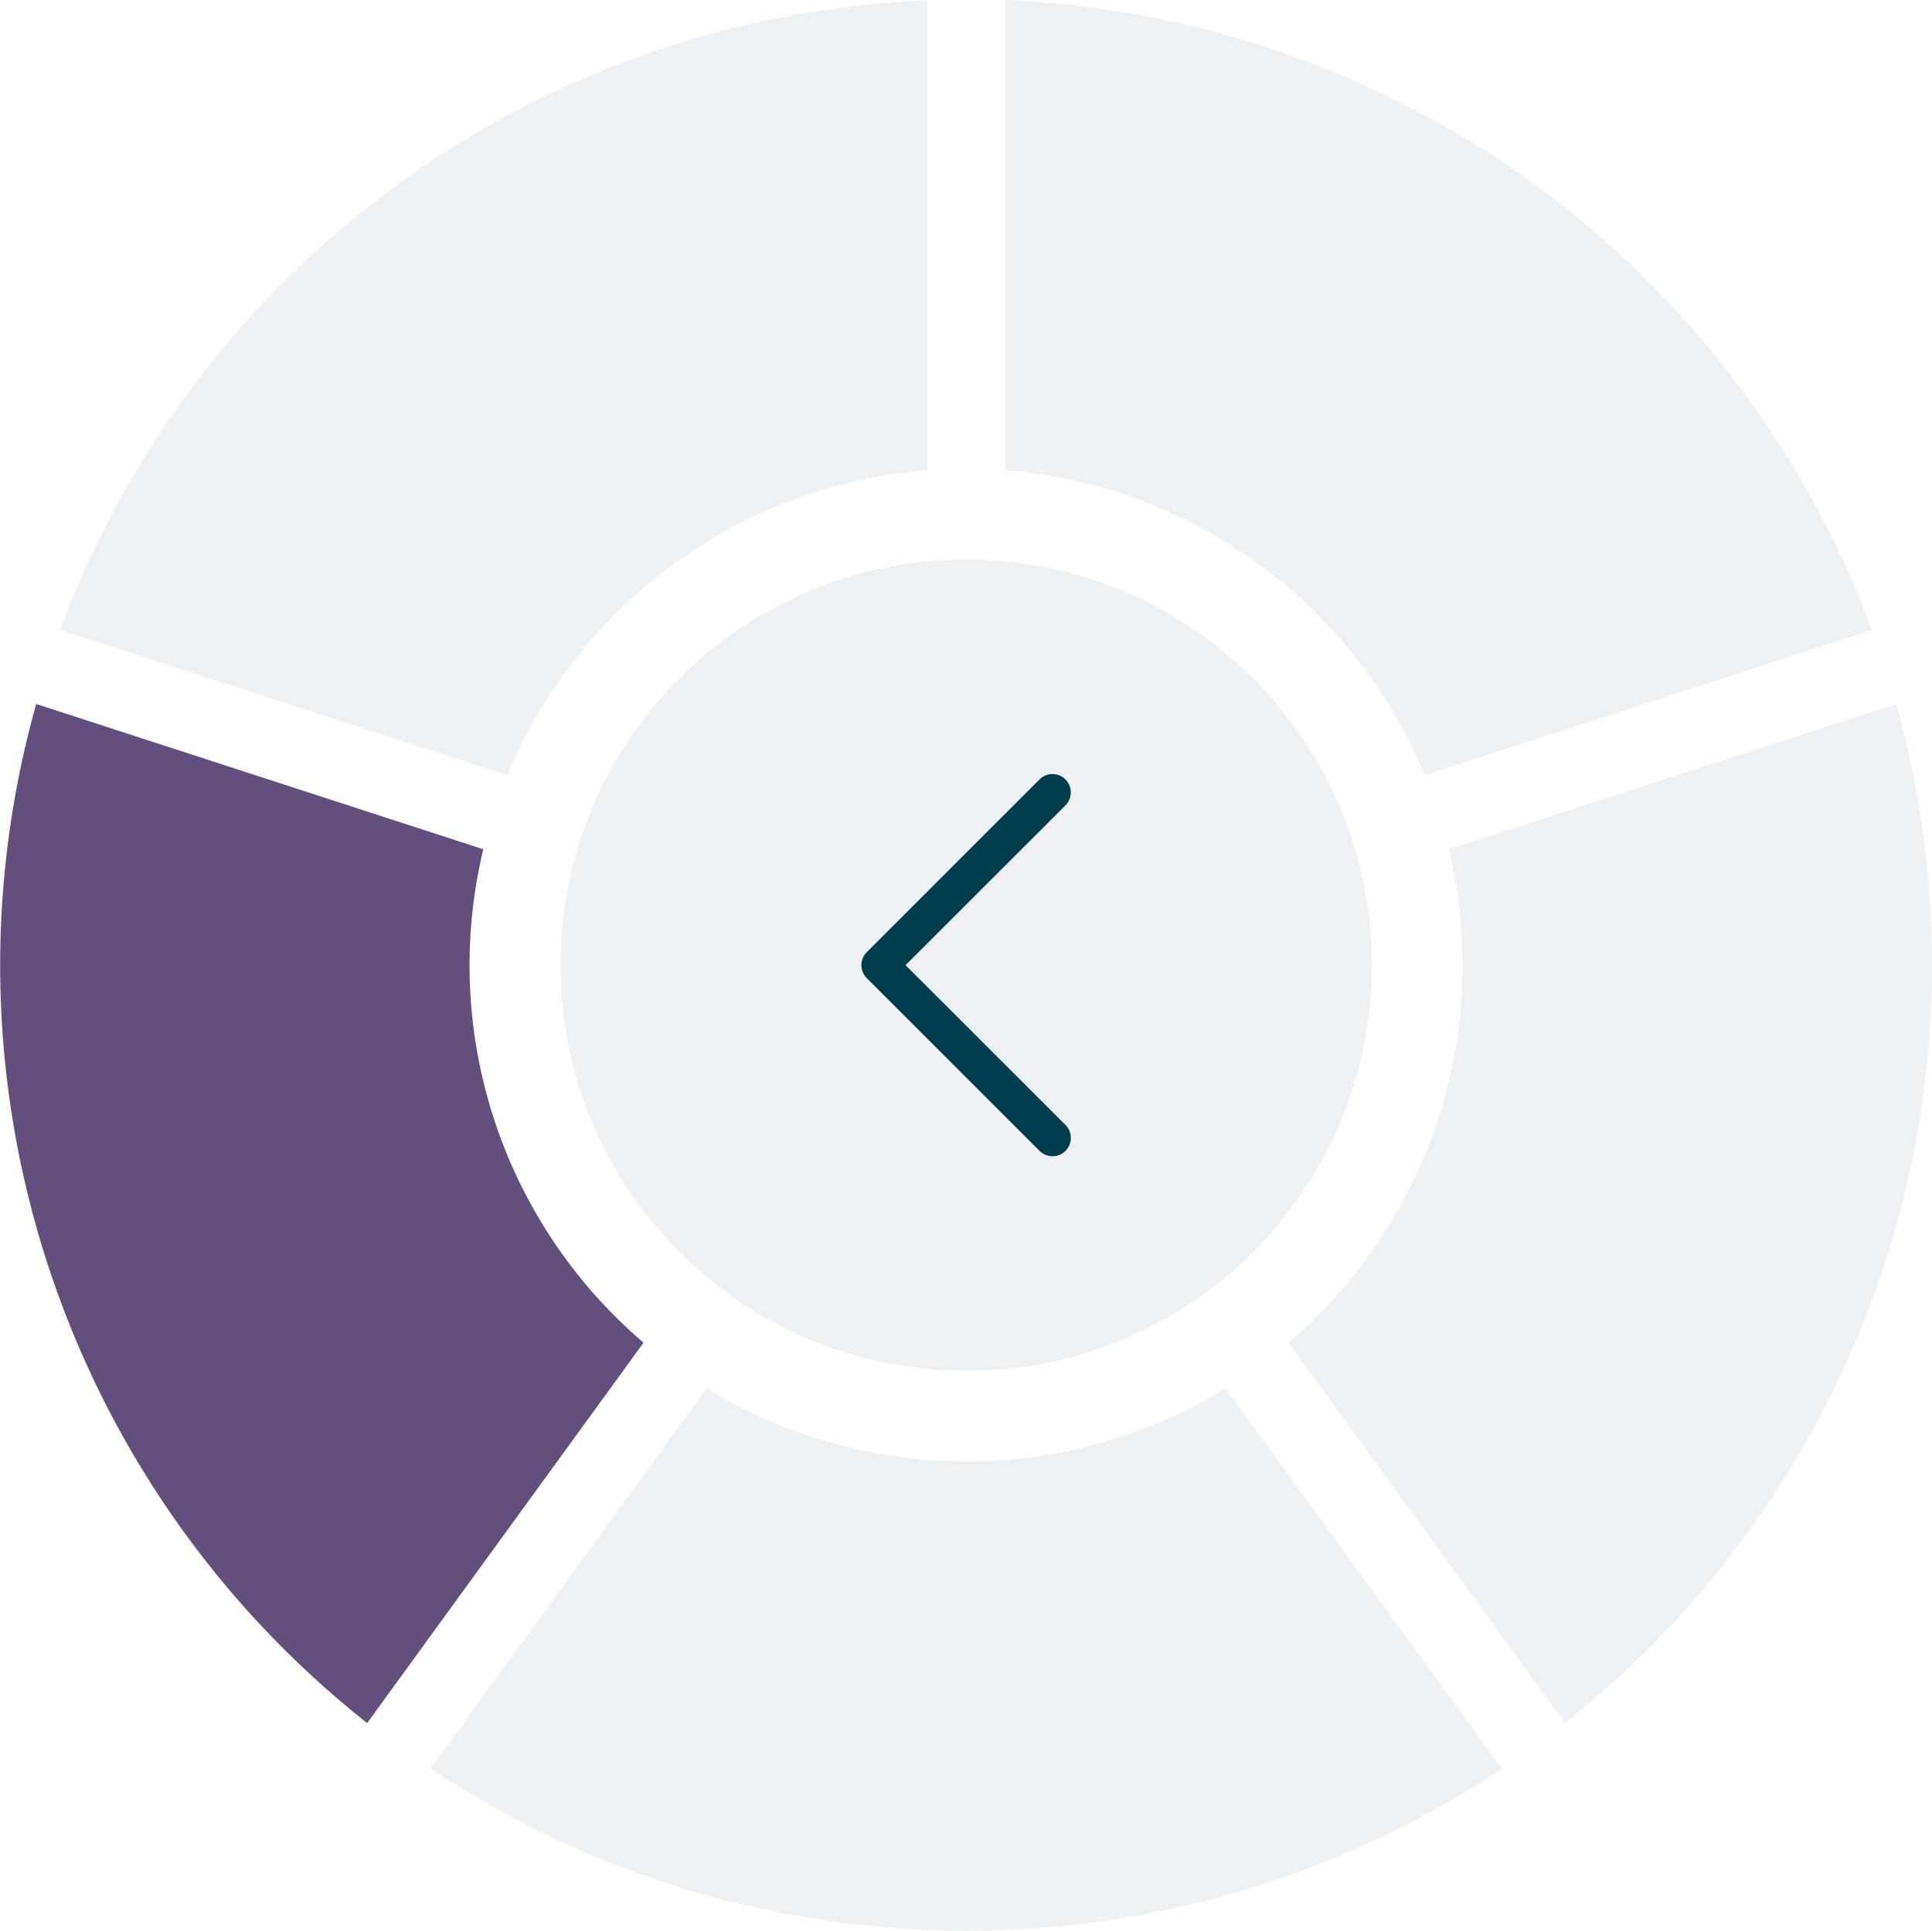
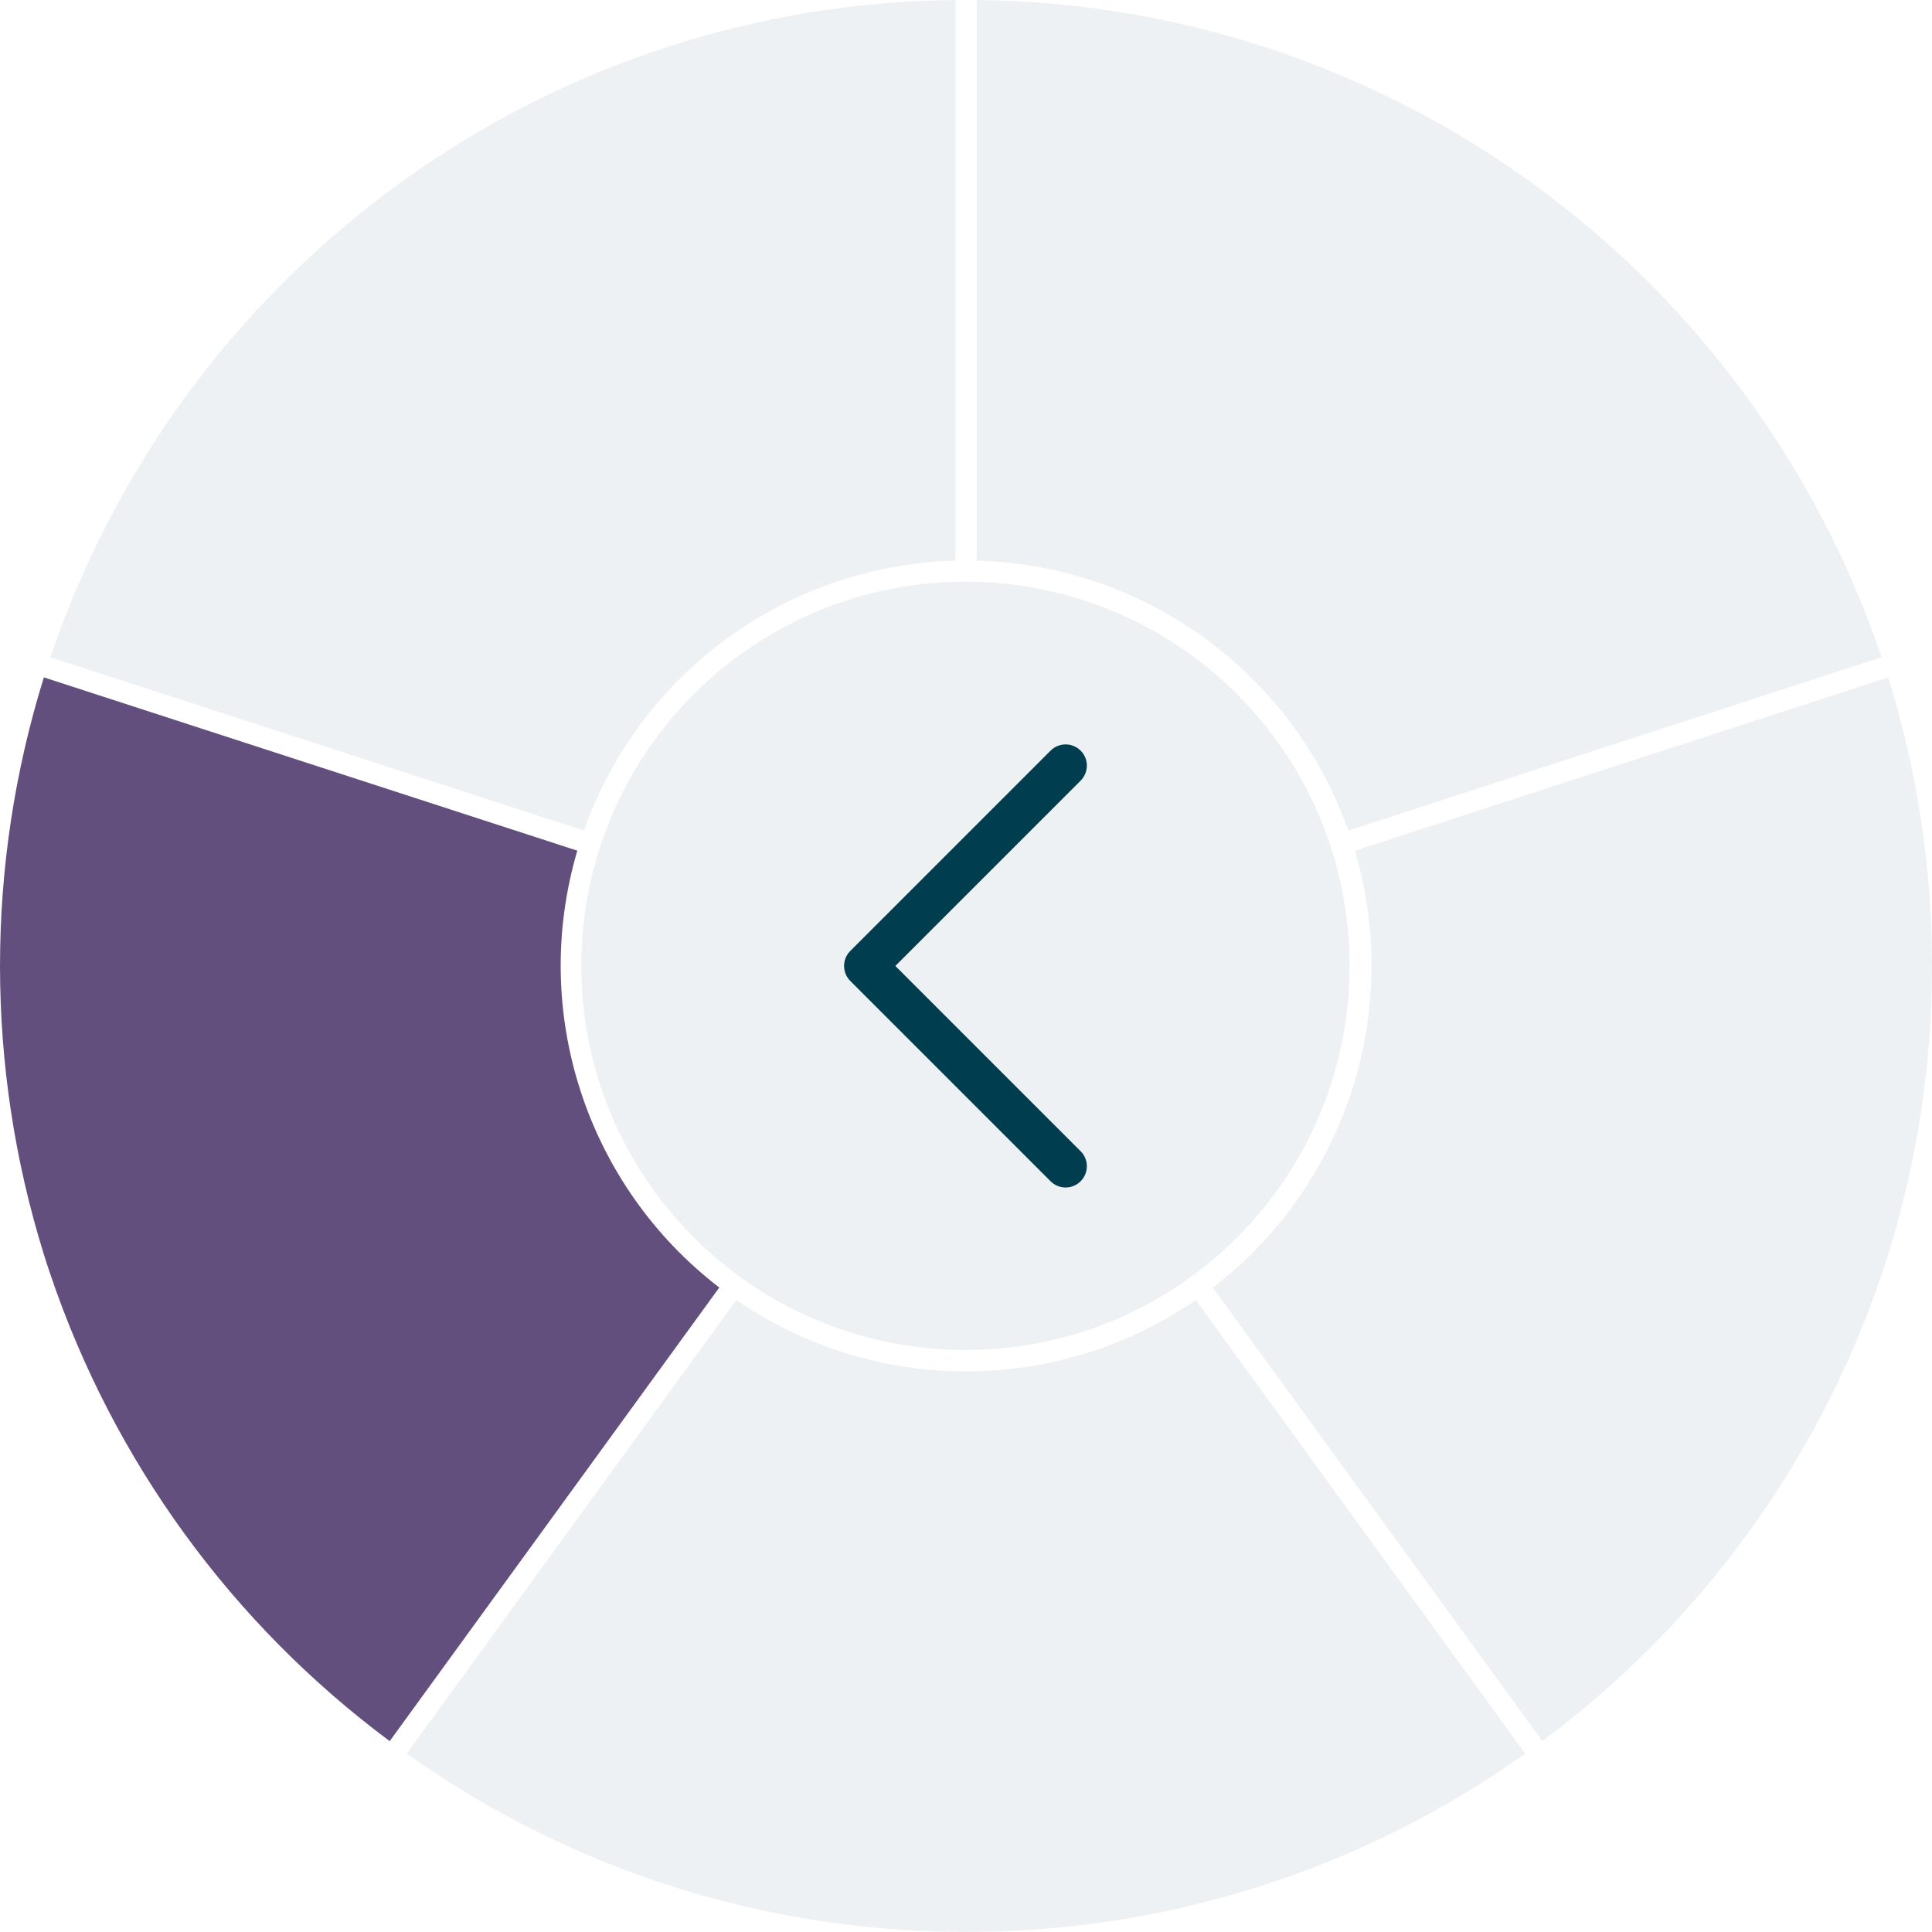
- <svg xmlns="http://www.w3.org/2000/svg" width="51.43" height="51.406" viewBox="0 0 51.43 51.406">
-   <path id="Path_14409" data-name="Path 14409" d="M209.753,203.93a10.8,10.8,0,1,1-10.8-10.8,10.8,10.8,0,0,1,10.8,10.8" transform="translate(-173.233 -178.234)" fill="#edf1f3" />
-   <path id="Path_14410" data-name="Path 14410" d="M54.509,17.912V30.427a13.222,13.222,0,0,0-11.176,8.117L31.428,34.675A25.724,25.724,0,0,1,54.509,17.912" transform="translate(-29.829 -17.905)" fill="#eef1f3" />
-   <path id="Path_14411" data-name="Path 14411" d="M13.579,238.419l11.9,3.867a13.222,13.222,0,0,0,4.266,13.137l-7.358,10.127a25.724,25.724,0,0,1-8.81-27.132" transform="translate(-12.614 -219.676)" fill="#634f7d" />
-   <path id="Path_14412" data-name="Path 14412" d="M147.429,462.975l7.356-10.124a13.223,13.223,0,0,0,13.812,0l7.358,10.127a25.724,25.724,0,0,1-28.526-.005" transform="translate(-135.973 -415.888)" fill="#edf1f3" />
-   <path id="Path_14413" data-name="Path 14413" d="M350.54,34.607l-11.9,3.867a13.222,13.222,0,0,0-11.173-8.121V17.835A25.724,25.724,0,0,1,350.54,34.607" transform="translate(-300.711 -17.835)" fill="#edf1f3" />
-   <path id="Path_14414" data-name="Path 14414" d="M423.628,265.523,416.272,255.4a13.222,13.222,0,0,0,4.27-13.136l11.906-3.868a25.724,25.724,0,0,1-8.82,27.128" transform="translate(-381.971 -219.654)" fill="#edf1f3" />
-   <g id="Group_11922" data-name="Group 11922" transform="translate(23.506 28.783) rotate(180)">
-     <g id="Group_9" data-name="Group 9" transform="translate(-5 -2)">
-       <path id="Path_174" data-name="Path 174" d="M4.779,14.257a.279.279,0,0,1-.2-.476l4.4-4.4-4.4-4.4a.279.279,0,0,1,.394-.394l4.6,4.6a.279.279,0,0,1,0,.394l-4.6,4.6a.278.278,0,0,1-.2.082" transform="translate(-4.291 -4.291)" fill="#003d4f" />
-       <path id="Path_175" data-name="Path 175" d="M.488,10.176a.488.488,0,0,1-.345-.833L4.4,5.088.143.834a.488.488,0,0,1,0-.69.488.488,0,0,1,.69,0l4.6,4.6a.488.488,0,0,1,0,.69l-4.6,4.6a.484.484,0,0,1-.345.143m0-9.757A.07.07,0,0,0,.439.538l4.55,4.55L.439,9.639a.07.07,0,1,0,.1.1l4.6-4.6a.07.07,0,0,0,0-.1L.537.439A.07.07,0,0,0,.488.419" transform="translate(0 -0.001)" fill="#003d4f" />
+ <svg xmlns="http://www.w3.org/2000/svg" width="627.004" height="626.965" viewBox="0 0 627.004 626.965">
+   <path id="Path_19020" data-name="Path 19020" d="M437.494,317.8A124.672,124.672,0,1,1,312.823,193.129,124.671,124.671,0,0,1,437.494,317.8" transform="translate(0.504 -4.35)" fill="#eef1f3" />
+   <g id="Group_12827" data-name="Group 12827">
+     <path id="Path_17055" data-name="Path 17055" d="M2405.668,929.051l-173.085,56.244a131.608,131.608,0,0,0-120.637-87.607V715.74a311.983,311.983,0,0,1,178.07,57.817c1.863,1.343,3.722,2.686,5.544,4.048A314.093,314.093,0,0,1,2405.668,929.051Z" transform="translate(-1795.008 -715.74)" fill="#eef1f3" />
+     <path id="Path_17056" data-name="Path 17056" d="M2385.31,923.97a313.878,313.878,0,0,1-14.214,93.65c-.691,2.168-1.382,4.354-2.13,6.522a314.029,314.029,0,0,1-110.109,151.426l-106.942-147.187a131.774,131.774,0,0,0,46.1-141.8L2371.1,830.34A313.846,313.846,0,0,1,2385.31,923.97Z" transform="translate(-1758.306 -610.507)" fill="#eef1f3" />
+     <path id="Path_17057" data-name="Path 17057" d="M2378.538,1082.9a312,312,0,0,1-178.07,57.834c-1.134.019-2.283.019-3.436.019-1.132,0-2.283,0-3.415-.019a311.859,311.859,0,0,1-178.072-57.834L2122.507,935.67a131.53,131.53,0,0,0,149.087.019Z" transform="translate(-1883.53 -513.786)" fill="#eef1f3" />
+     <path id="Path_17058" data-name="Path 17058" d="M2180.159,1028.362,2073.2,1175.568a314.028,314.028,0,0,1-110.106-151.426c-.75-2.168-1.439-4.354-2.131-6.522a315.133,315.133,0,0,1,0-187.28l173.124,56.243a131.771,131.771,0,0,0,46.076,141.779Z" transform="translate(-1946.725 -610.507)" fill="#634f7d" />
+     <path id="Path_17059" data-name="Path 17059" d="M2248.979,715.74V897.687a131.6,131.6,0,0,0-120.6,87.607l-173.123-56.244A314.1,314.1,0,0,1,2065.362,777.6c1.822-1.362,3.683-2.7,5.544-4.048A311.842,311.842,0,0,1,2248.979,715.74Z" transform="translate(-1938.891 -715.74)" fill="#eef1f3" />
+   </g>
+   <g id="Group_12828" data-name="Group 12828" transform="translate(346.723 384.381) rotate(180)">
+     <g id="Group_9" data-name="Group 9" transform="translate(-6 -1)">
+       <path id="Path_174" data-name="Path 174" d="M8.44,142.389a3.94,3.94,0,0,1-2.785-6.726L67.873,73.445,5.654,11.226a3.94,3.94,0,0,1,5.571-5.572l65,65a3.939,3.939,0,0,1,0,5.572l-65,65a3.928,3.928,0,0,1-2.785,1.154" transform="translate(-1.545 -1.546)" fill="#003d4f" />
+       <path id="Path_175" data-name="Path 175" d="M6.894,143.8a6.894,6.894,0,0,1-4.875-11.77L62.148,71.9,2.02,11.769a6.892,6.892,0,0,1,0-9.749,6.894,6.894,0,0,1,9.75,0l65,65a6.893,6.893,0,0,1,0,9.75l-65,65a6.844,6.844,0,0,1-4.875,2.02m0-137.889a.985.985,0,0,0-.7,1.681L70.506,71.9,6.2,136.207A.985.985,0,1,0,7.59,137.6L72.6,72.6a.985.985,0,0,0,0-1.393L7.591,6.2a.983.983,0,0,0-.7-.288" transform="translate(0 -0.001)" fill="#003d4f" />
    </g>
  </g>
</svg>
